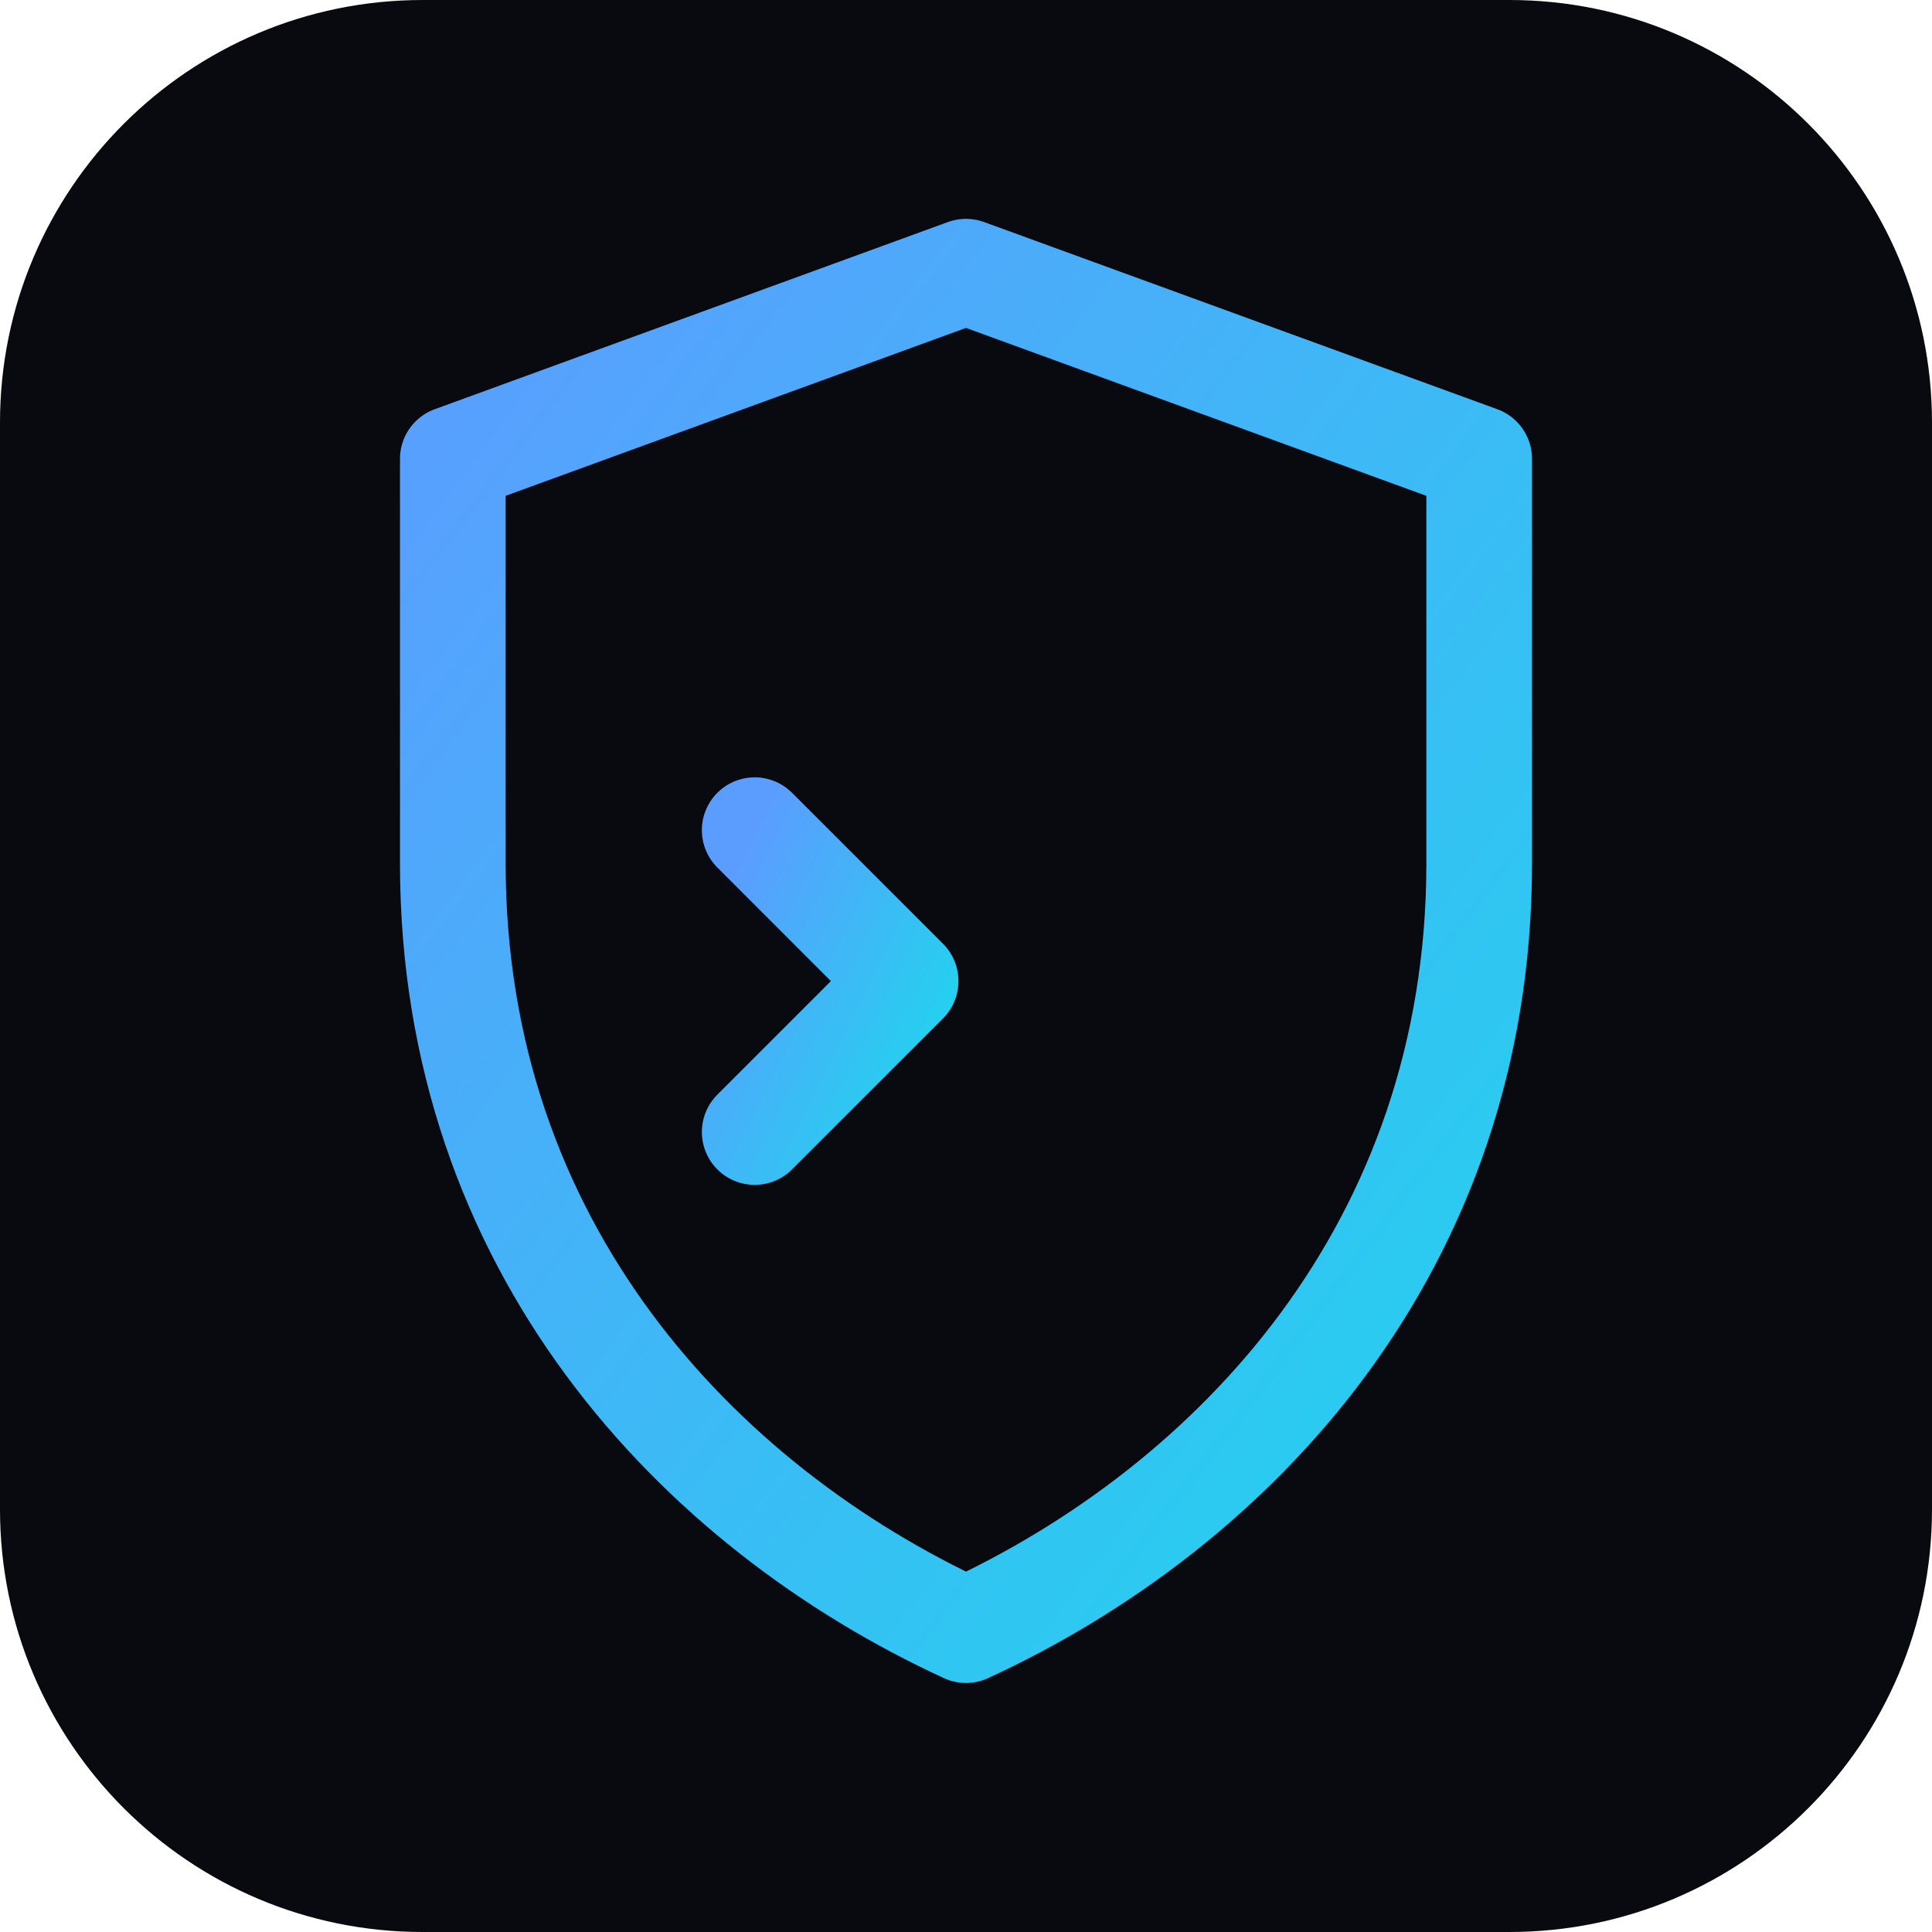
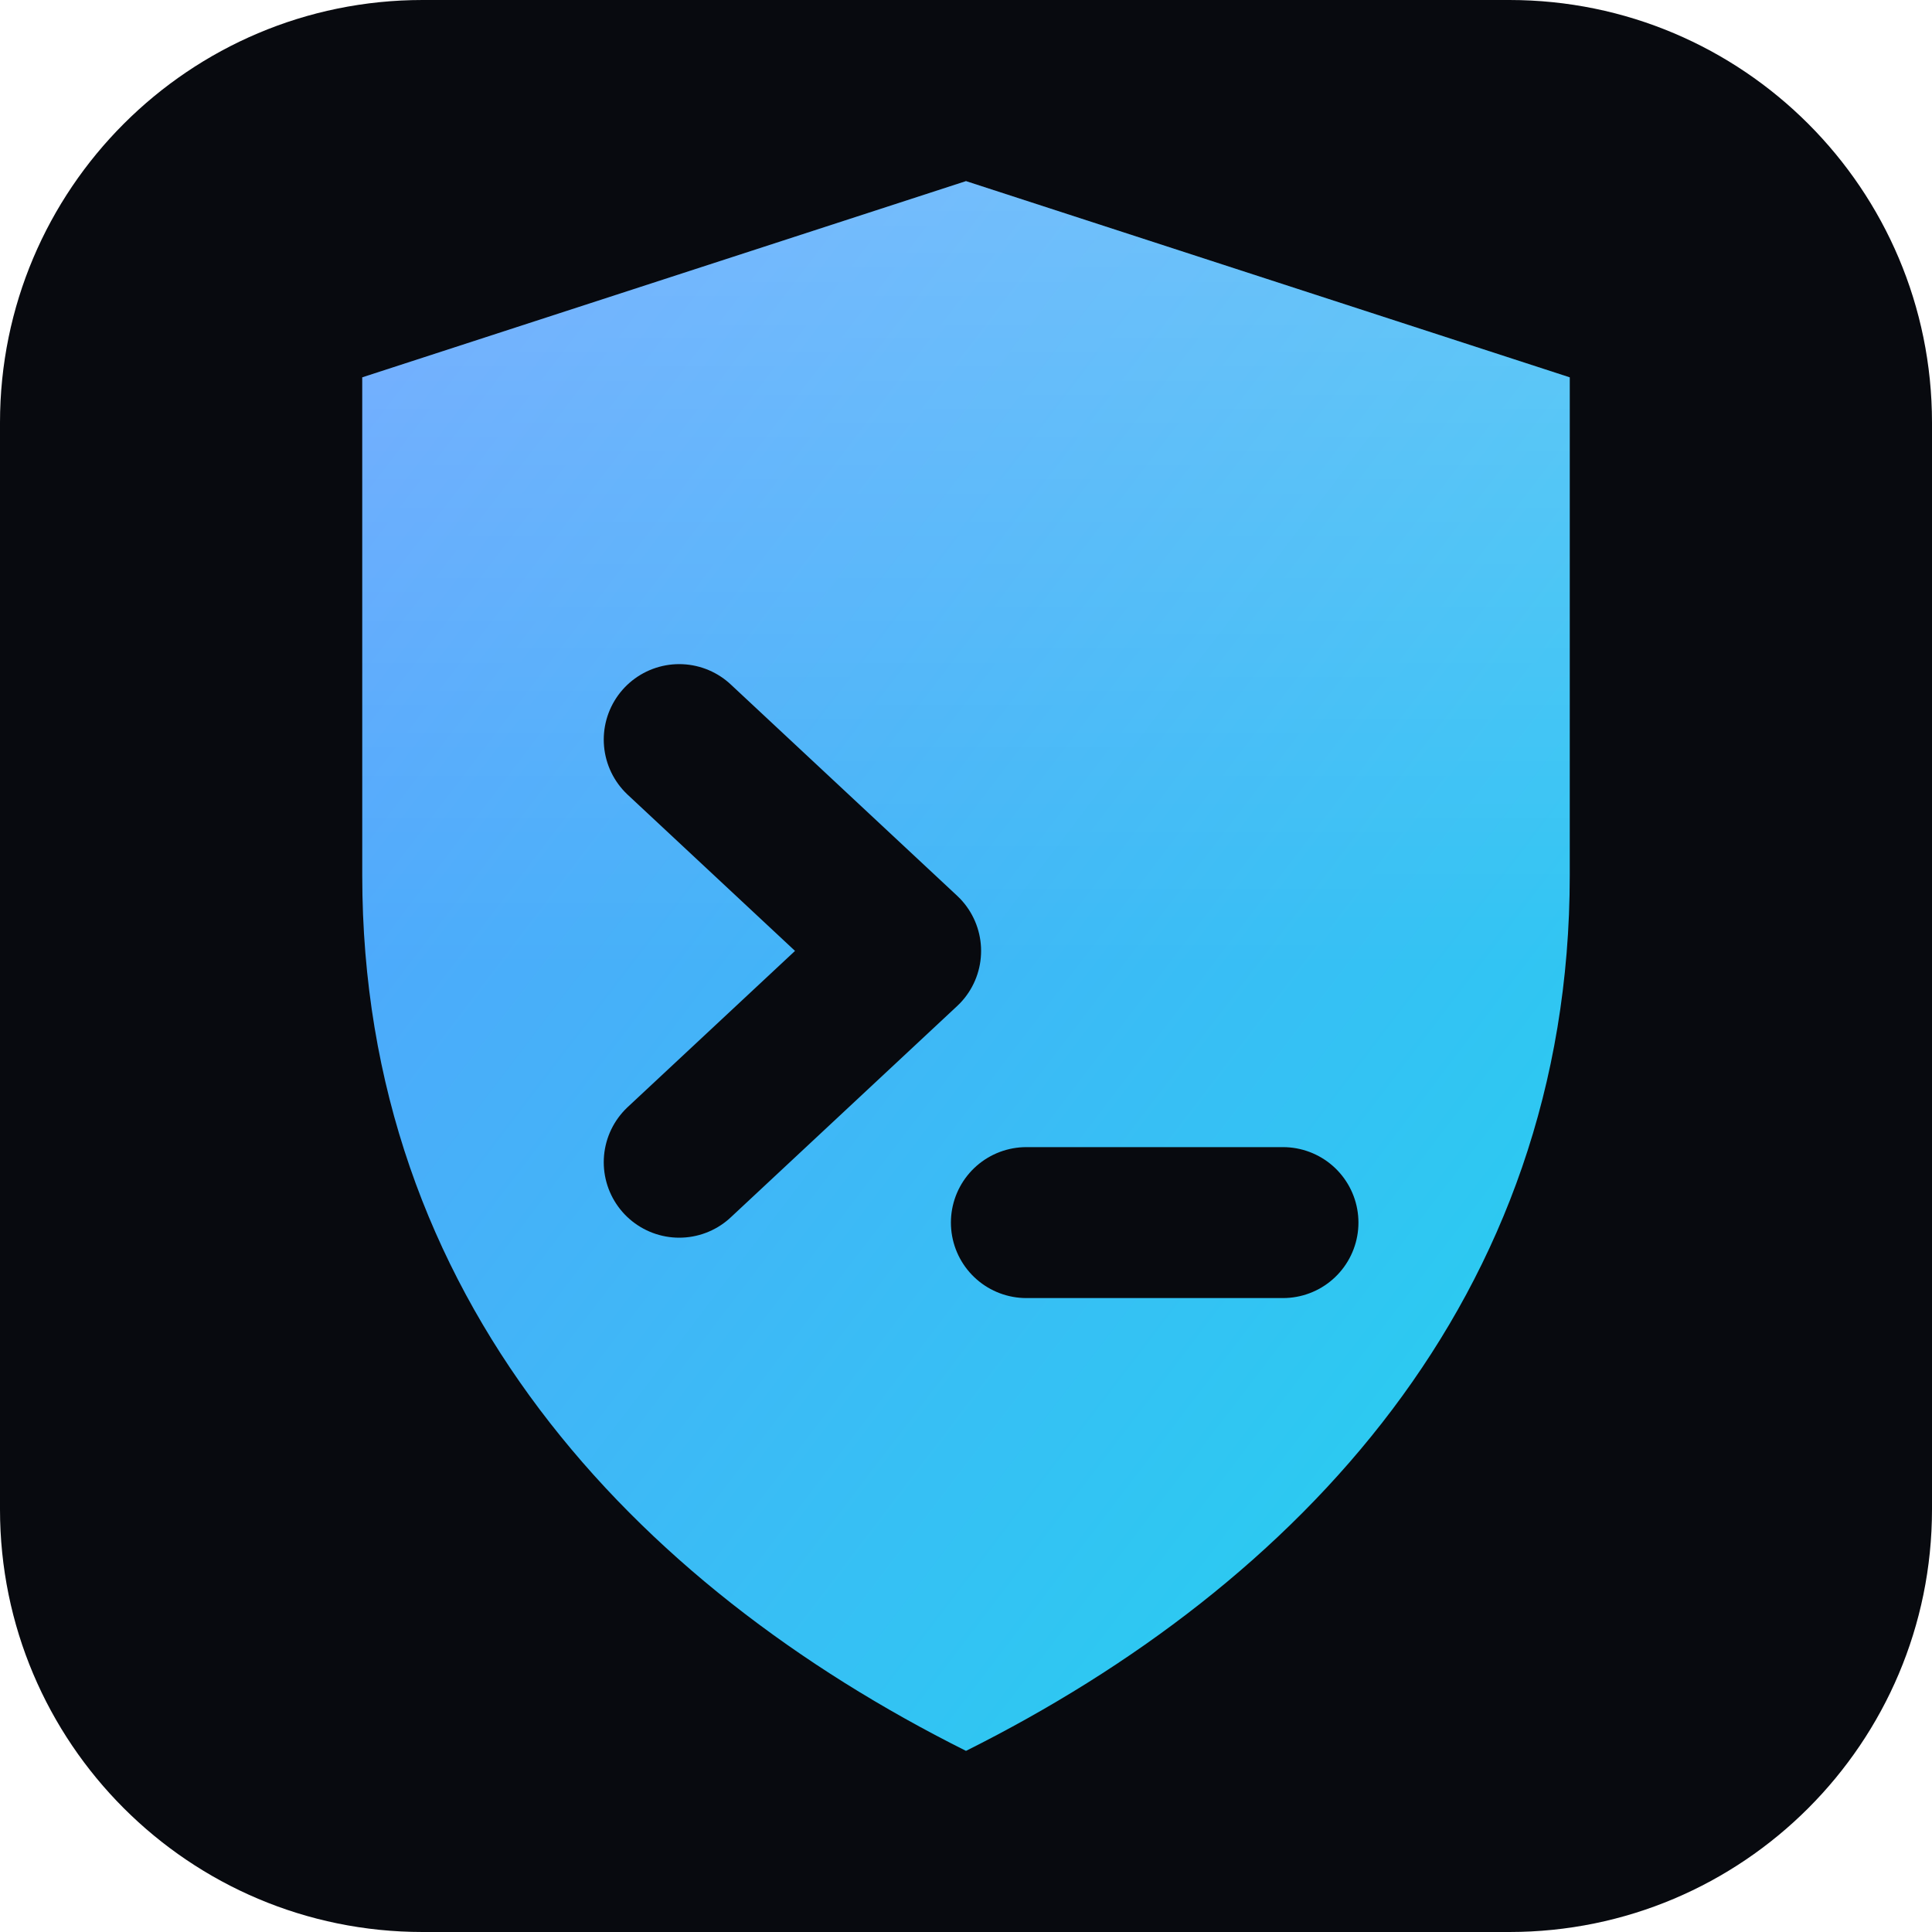
<svg xmlns="http://www.w3.org/2000/svg" viewBox="0 0 64 64" role="img" aria-label="HK">
  <defs>
    <linearGradient id="g" x1="0" y1="0" x2="1" y2="1">
      <stop offset="0" stop-color="#5b9dff" />
      <stop offset="1" stop-color="#22d3ee" />
    </linearGradient>
+     <linearGradient id="s" x1="0" y1="0" x2="0" y2="1">
+       <stop offset="0" stop-color="#fff" stop-opacity=".22" />
+       <stop offset=".5" stop-color="#fff" stop-opacity="0" />
+     </linearGradient>
  </defs>
  <rect width="64" height="64" rx="14" fill="#080a0f" />
-   <path d="M32 9 15 15.2v13.4C15 41.3 23.1 49.9 32 54c8.9-4.1 17-12.7 17-25.4V15.2L32 9z" fill="none" stroke="url(#g)" stroke-width="3.5" stroke-linejoin="round" />
-   <path d="M25 27.5l5 5-5 5" fill="none" stroke="url(#g)" stroke-width="3.5" stroke-linecap="round" stroke-linejoin="round" />
-   <path d="M33.5 38h7" fill="none" stroke="url(#g)" stroke-width="3.5" stroke-linecap="round" />
+   <path d="M32 6 52 12.5V29c0 14-9 23.5-20 29C21 52.5 12 43 12 29V12.5z" fill="url(#g)" />
+   <path d="M32 6 52 12.5V29c0 14-9 23.5-20 29C21 52.5 12 43 12 29V12.5z" fill="url(#s)" />
+   <path d="M22.5 24.5 30 31.5 22.5 38.5" fill="none" stroke="#080a0f" stroke-width="5" stroke-linecap="round" stroke-linejoin="round" />
+   <path d="M34 40.5h8.5" fill="none" stroke="#080a0f" stroke-width="5" stroke-linecap="round" />
</svg>
